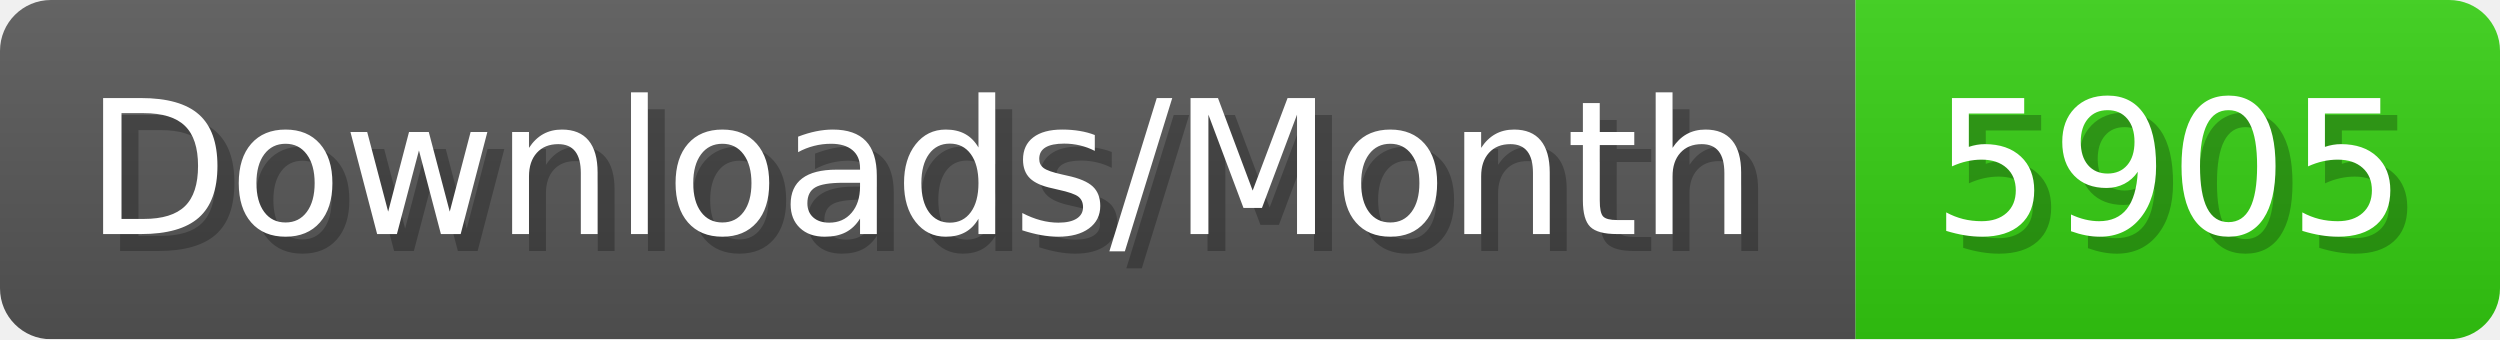
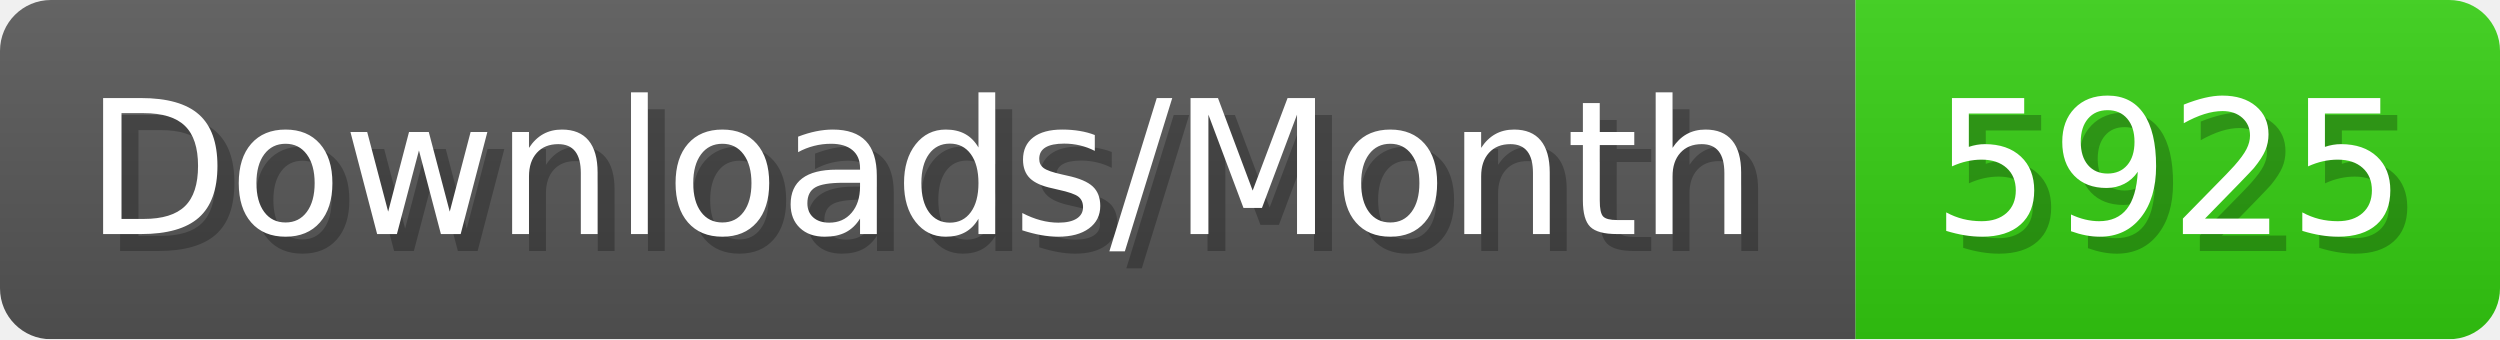
- <svg xmlns="http://www.w3.org/2000/svg" width="147.4" height="20" viewBox="0 0 1474 200" role="img" aria-label="Downloads/Month: 5905">
+ <svg xmlns="http://www.w3.org/2000/svg" width="147.4" height="20" viewBox="0 0 1474 200" role="img" aria-label="Downloads/Month: 5925">
  <linearGradient id="YlXUI" x2="0" y2="100%">
    <stop offset="0" stop-opacity=".1" stop-color="#EEE" />
    <stop offset="1" stop-opacity=".1" />
  </linearGradient>
  <mask id="JHhop">
    <rect width="1474" height="200" rx="30" fill="#FFF" />
  </mask>
  <g mask="url(#JHhop)">
    <rect width="1094" height="200" fill="#555" />
    <rect width="380" height="200" fill="#3C1" x="1094" />
    <rect width="1474" height="200" fill="url(#YlXUI)" />
  </g>
  <g aria-hidden="true" fill="#fff" text-anchor="start" font-family="Verdana,DejaVu Sans,sans-serif" font-size="110">
    <text x="60" y="148" textLength="994" fill="#000" opacity="0.25">Downloads/Month</text>
    <text x="50" y="138" textLength="994">Downloads/Month</text>
-     <text x="1149" y="148" textLength="280" fill="#000" opacity="0.25">5905</text>
-     <text x="1139" y="138" textLength="280">5905</text>
+     <text x="1149" y="148" textLength="280" fill="#000" opacity="0.25">5925</text>
+     <text x="1139" y="138" textLength="280">5925</text>
  </g>
</svg>
